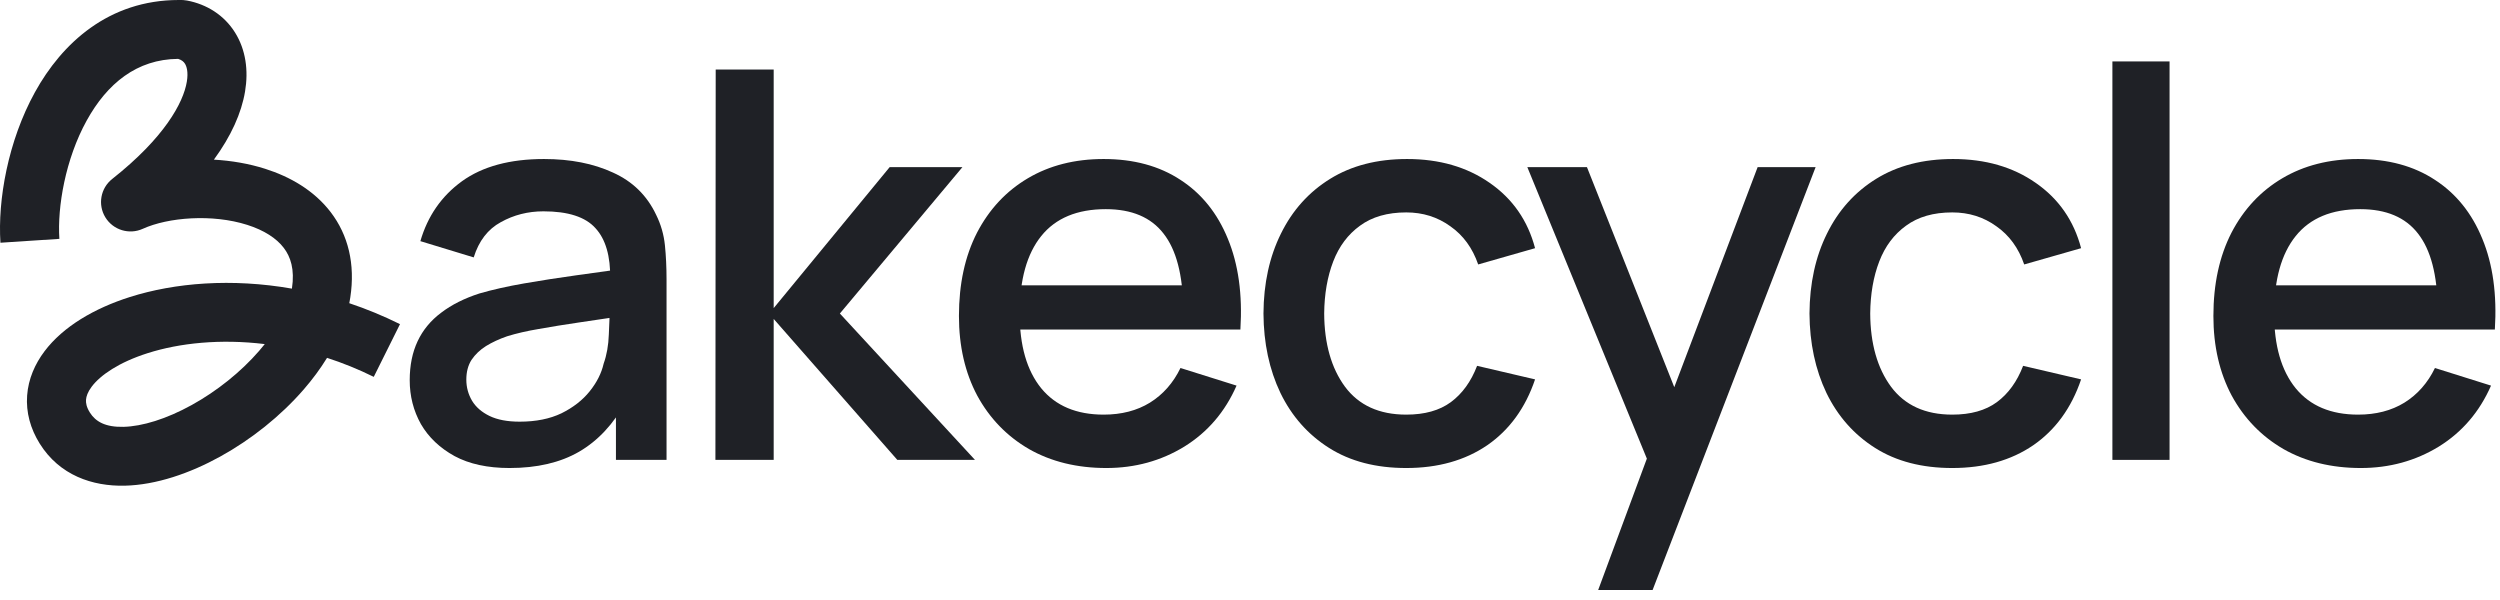
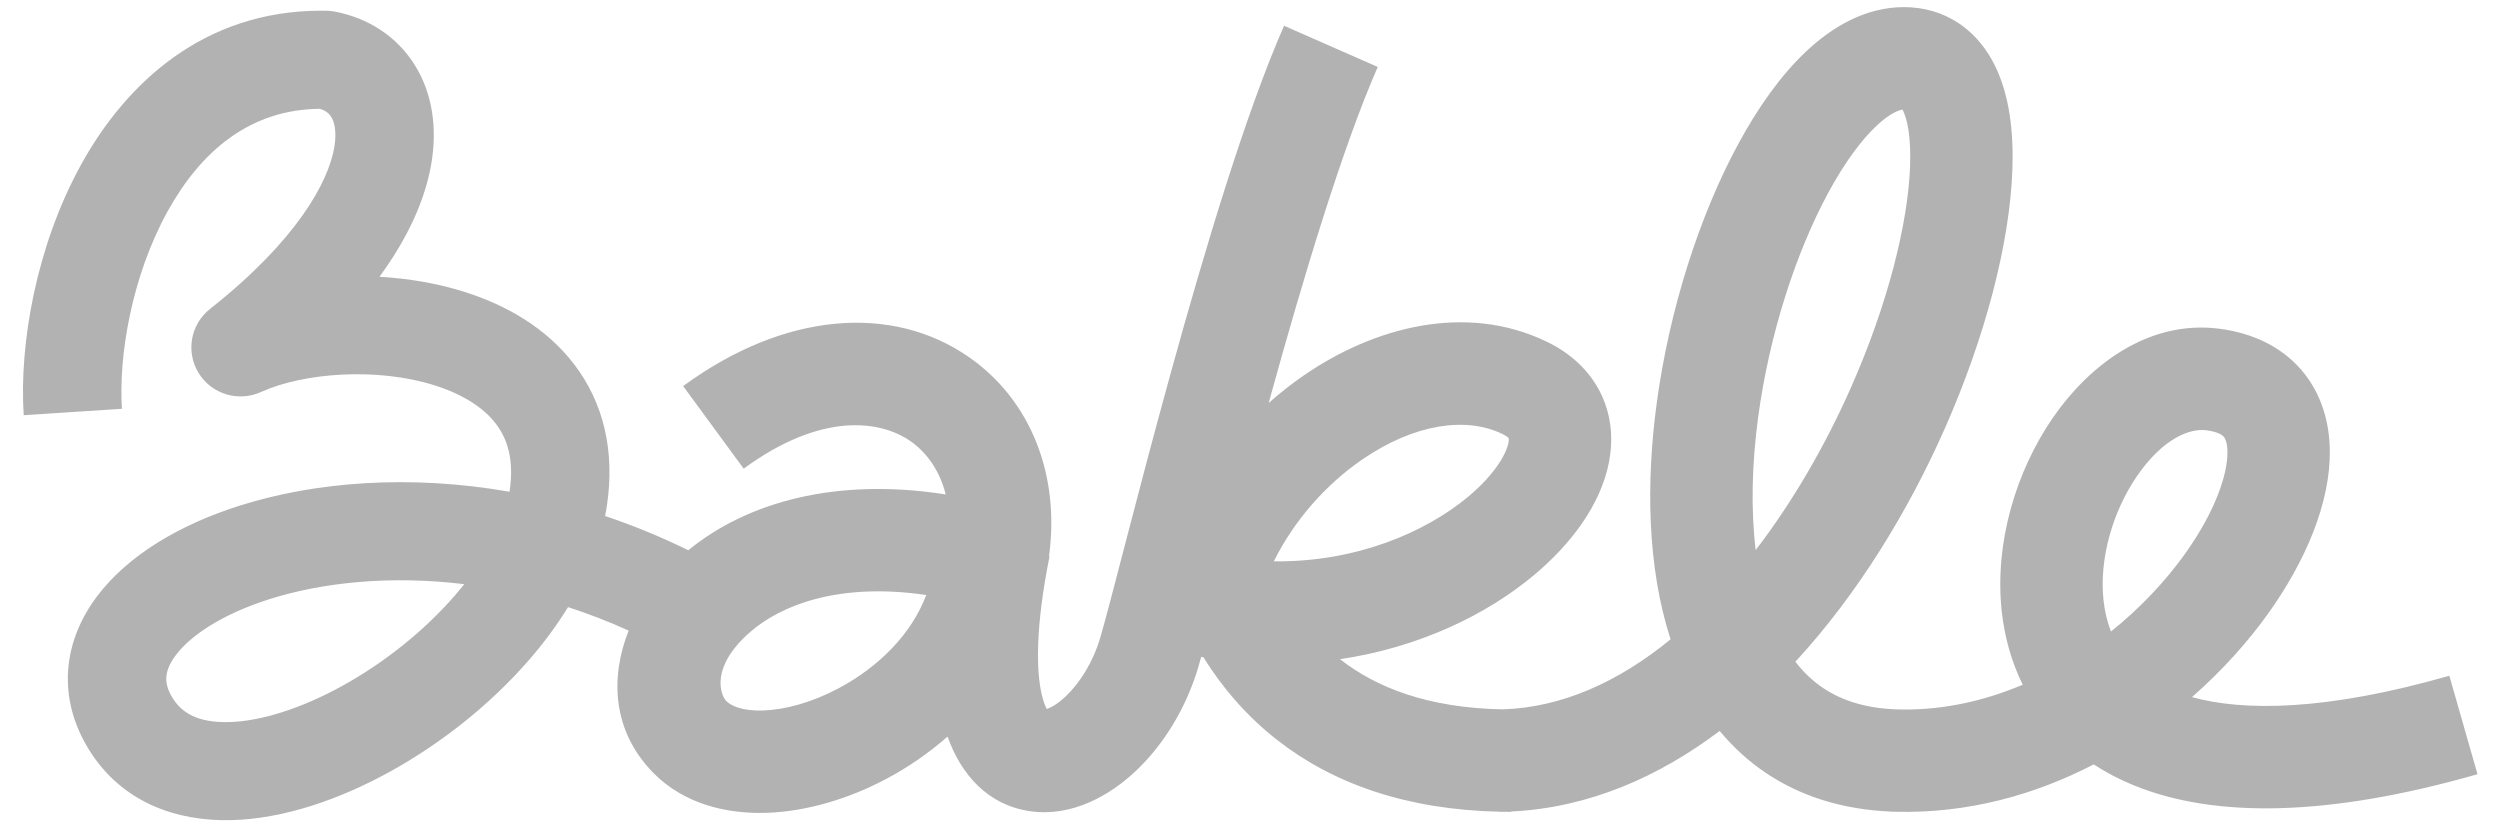
- <svg xmlns="http://www.w3.org/2000/svg" width="175" height="42" viewBox="0 0 175 42" fill="none">
-   <path d="M165.258 32.761C163.203 32.761 161.397 32.319 159.84 31.433C158.295 30.535 157.089 29.289 156.221 27.695C155.366 26.089 154.938 24.229 154.938 22.117C154.938 19.878 155.36 17.936 156.202 16.292C157.057 14.647 158.244 13.376 159.763 12.478C161.282 11.58 163.05 11.131 165.067 11.131C167.173 11.131 168.967 11.618 170.447 12.592C171.928 13.553 173.032 14.926 173.76 16.709C174.5 18.493 174.793 20.612 174.64 23.066H170.639V21.624C170.613 19.245 170.154 17.487 169.26 16.349C168.379 15.21 167.033 14.641 165.22 14.641C163.216 14.641 161.71 15.267 160.702 16.52C159.693 17.772 159.189 19.581 159.189 21.946C159.189 24.198 159.693 25.943 160.702 27.183C161.71 28.41 163.165 29.024 165.067 29.024C166.318 29.024 167.397 28.745 168.303 28.189C169.222 27.619 169.937 26.81 170.447 25.76L174.372 26.993C173.568 28.828 172.349 30.251 170.715 31.263C169.081 32.262 167.262 32.761 165.258 32.761ZM157.887 23.066V19.973H172.649V23.066H157.887Z" fill="#1F2126" />
-   <path d="M147.868 32.192V4.3H151.869V32.192H147.868Z" fill="#1F2126" />
-   <path d="M136.659 32.761C134.54 32.761 132.74 32.294 131.259 31.357C129.779 30.421 128.643 29.137 127.851 27.506C127.073 25.874 126.677 24.021 126.664 21.946C126.677 19.834 127.085 17.968 127.89 16.349C128.694 14.717 129.843 13.439 131.336 12.516C132.829 11.592 134.623 11.131 136.716 11.131C138.975 11.131 140.903 11.687 142.498 12.8C144.107 13.914 145.166 15.438 145.677 17.373L141.694 18.512C141.299 17.361 140.648 16.469 139.741 15.836C138.848 15.191 137.82 14.869 136.659 14.869C135.344 14.869 134.265 15.179 133.423 15.799C132.58 16.406 131.955 17.241 131.547 18.303C131.138 19.366 130.928 20.58 130.915 21.946C130.928 24.059 131.413 25.766 132.37 27.069C133.34 28.372 134.77 29.024 136.659 29.024C137.948 29.024 138.988 28.733 139.78 28.151C140.584 27.556 141.196 26.709 141.618 25.608L145.677 26.557C145 28.556 143.883 30.093 142.326 31.168C140.769 32.23 138.88 32.761 136.659 32.761Z" fill="#1F2126" />
-   <path d="M111.872 41.3L115.873 30.504L115.931 33.691L106.913 11.7H111.087L117.826 28.682H116.601L123.034 11.7H127.093L115.682 41.3H111.872Z" fill="#1F2126" />
-   <path d="M98.437 32.761C96.318 32.761 94.519 32.294 93.038 31.357C91.557 30.421 90.421 29.137 89.63 27.506C88.851 25.874 88.455 24.021 88.443 21.946C88.455 19.834 88.864 17.968 89.668 16.349C90.472 14.717 91.621 13.439 93.115 12.516C94.608 11.592 96.401 11.131 98.495 11.131C100.754 11.131 102.681 11.687 104.277 12.8C105.885 13.914 106.945 15.438 107.455 17.373L103.473 18.512C103.077 17.361 102.426 16.469 101.52 15.836C100.626 15.191 99.599 14.869 98.437 14.869C97.123 14.869 96.044 15.179 95.201 15.799C94.359 16.406 93.734 17.241 93.325 18.303C92.917 19.366 92.706 20.58 92.693 21.946C92.706 24.059 93.191 25.766 94.148 27.069C95.118 28.372 96.548 29.024 98.437 29.024C99.726 29.024 100.767 28.733 101.558 28.151C102.362 27.556 102.975 26.709 103.396 25.608L107.455 26.557C106.779 28.556 105.662 30.093 104.105 31.168C102.547 32.23 100.658 32.761 98.437 32.761Z" fill="#1F2126" />
-   <path d="M77.446 32.761C75.391 32.761 73.584 32.319 72.027 31.433C70.483 30.535 69.276 29.289 68.408 27.695C67.553 26.089 67.126 24.229 67.126 22.117C67.126 19.878 67.547 17.936 68.389 16.292C69.245 14.647 70.432 13.376 71.951 12.478C73.469 11.58 75.237 11.131 77.254 11.131C79.36 11.131 81.154 11.618 82.634 12.592C84.115 13.553 85.219 14.926 85.947 16.709C86.687 18.493 86.981 20.612 86.828 23.066H82.826V21.624C82.8 19.245 82.341 17.487 81.447 16.349C80.567 15.21 79.22 14.641 77.407 14.641C75.403 14.641 73.897 15.267 72.889 16.52C71.88 17.772 71.376 19.581 71.376 21.946C71.376 24.198 71.88 25.943 72.889 27.183C73.897 28.41 75.352 29.024 77.254 29.024C78.505 29.024 79.584 28.745 80.49 28.189C81.409 27.619 82.124 26.81 82.634 25.76L86.559 26.993C85.755 28.828 84.536 30.251 82.902 31.263C81.269 32.262 79.45 32.761 77.446 32.761ZM70.074 23.066V19.973H84.836V23.066H70.074Z" fill="#1F2126" />
-   <path d="M50.079 32.192L50.099 4.869H54.158V21.567L62.276 11.7H67.369L58.791 21.946L68.249 32.192H62.812L54.158 22.326V32.192H50.079Z" fill="#1F2126" />
-   <path d="M35.668 32.761C34.136 32.761 32.854 32.483 31.82 31.927C30.786 31.357 30.001 30.611 29.465 29.688C28.941 28.752 28.68 27.727 28.68 26.614C28.68 25.577 28.865 24.666 29.235 23.881C29.605 23.097 30.154 22.433 30.882 21.889C31.609 21.333 32.503 20.884 33.562 20.542C34.481 20.276 35.521 20.042 36.683 19.84C37.845 19.638 39.064 19.448 40.34 19.271C41.629 19.094 42.906 18.917 44.169 18.739L42.714 19.536C42.74 17.93 42.395 16.741 41.68 15.969C40.978 15.185 39.766 14.793 38.042 14.793C36.957 14.793 35.962 15.046 35.056 15.552C34.149 16.045 33.517 16.867 33.16 18.018L29.426 16.88C29.937 15.122 30.907 13.724 32.337 12.687C33.779 11.649 35.694 11.131 38.081 11.131C39.931 11.131 41.54 11.447 42.906 12.079C44.284 12.699 45.293 13.686 45.931 15.04C46.263 15.71 46.467 16.418 46.544 17.165C46.62 17.911 46.658 18.714 46.658 19.574V32.192H43.116V27.506L43.806 28.113C42.95 29.681 41.859 30.852 40.532 31.623C39.217 32.382 37.596 32.761 35.668 32.761ZM36.377 29.517C37.513 29.517 38.489 29.321 39.306 28.929C40.123 28.524 40.78 28.012 41.278 27.392C41.776 26.772 42.102 26.127 42.255 25.456C42.472 24.849 42.593 24.166 42.618 23.407C42.657 22.648 42.676 22.041 42.676 21.586L43.978 22.06C42.714 22.25 41.565 22.421 40.532 22.572C39.498 22.724 38.559 22.876 37.717 23.028C36.887 23.167 36.147 23.338 35.496 23.54C34.947 23.73 34.456 23.957 34.022 24.223C33.6 24.489 33.262 24.811 33.007 25.191C32.764 25.57 32.643 26.032 32.643 26.576C32.643 27.107 32.777 27.601 33.045 28.056C33.313 28.499 33.722 28.853 34.27 29.119C34.819 29.384 35.521 29.517 36.377 29.517Z" fill="#1F2126" />
-   <path d="M12.747 0.002L12.834 0.005C12.921 0.011 13.008 0.022 13.093 0.038C14.477 0.299 15.692 1.061 16.454 2.28C17.205 3.481 17.401 4.932 17.154 6.403C16.902 7.914 16.18 9.525 14.973 11.175C16.202 11.246 17.426 11.454 18.562 11.816C20.282 12.362 21.977 13.315 23.153 14.856C24.369 16.449 24.878 18.475 24.521 20.818C24.501 20.954 24.477 21.089 24.45 21.224C25.633 21.62 26.821 22.106 28 22.69L26.163 26.38C25.072 25.841 23.978 25.401 22.893 25.05C22.415 25.828 21.862 26.568 21.265 27.257C19.641 29.131 17.574 30.768 15.425 31.955C13.297 33.13 10.94 33.946 8.735 33.998C6.474 34.05 4.169 33.275 2.782 31.055C2.13 30.012 1.813 28.866 1.899 27.687C1.983 26.523 2.448 25.475 3.118 24.587C4.425 22.854 6.609 21.58 9.087 20.793C12.243 19.791 16.22 19.466 20.434 20.204L20.435 20.199C20.642 18.843 20.334 17.967 19.863 17.35C19.354 16.682 18.495 16.119 17.306 15.741C14.861 14.963 11.775 15.209 9.995 16.016C9.045 16.447 7.921 16.104 7.376 15.216C6.831 14.327 7.037 13.173 7.855 12.527C11.514 9.636 12.833 7.188 13.077 5.726C13.195 5.021 13.056 4.634 12.947 4.46C12.863 4.326 12.726 4.197 12.468 4.121C9.573 4.144 7.496 5.852 6.067 8.441C4.578 11.14 4.008 14.48 4.156 16.72L0.031 16.991C-0.165 14.018 0.552 9.887 2.446 6.455C4.337 3.027 7.603 0.004 12.512 0L12.747 0.002ZM18.533 24.086C15.424 23.707 12.571 24.011 10.342 24.719C8.323 25.36 7.026 26.262 6.422 27.063C6.135 27.443 6.038 27.752 6.021 27.983C6.005 28.201 6.05 28.492 6.29 28.877C6.688 29.513 7.377 29.908 8.639 29.879C9.957 29.848 11.651 29.329 13.421 28.351C15.171 27.385 16.85 26.049 18.138 24.563C18.275 24.404 18.407 24.245 18.533 24.086Z" fill="#1F2126" />
+ <svg xmlns="http://www.w3.org/2000/svg" width="105" height="35" viewBox="0 0 105 35" fill="none">
+   <path d="M79.966 0.299C80.799 0.299 81.604 0.524 82.305 1.002C82.99 1.47 83.466 2.103 83.789 2.76C84.41 4.022 84.573 5.58 84.521 7.104C84.415 10.211 83.38 14.156 81.683 17.995C80.161 21.437 78.04 24.937 75.406 27.793C75.75 28.238 76.136 28.605 76.569 28.895C77.371 29.433 78.457 29.799 79.966 29.799V29.8C81.709 29.808 83.394 29.419 84.954 28.758C84.476 27.787 84.189 26.741 84.073 25.677C83.759 22.788 84.683 19.78 86.217 17.551C87.704 15.39 90.201 13.405 93.241 13.81C94.575 13.989 95.783 14.528 96.65 15.529C97.508 16.522 97.834 17.739 97.852 18.901C97.886 21.138 96.807 23.606 95.272 25.755C94.407 26.966 93.325 28.174 92.063 29.279C94.225 29.876 97.662 29.871 102.873 28.382L104.055 32.517C97.731 34.324 92.986 34.358 89.62 32.984C89.003 32.732 88.443 32.436 87.936 32.105C85.472 33.38 82.658 34.169 79.634 34.094C79.597 34.093 79.56 34.092 79.523 34.091C79.471 34.089 79.419 34.09 79.366 34.088V34.084C77.377 33.993 75.634 33.446 74.175 32.468C73.424 31.965 72.779 31.366 72.226 30.7C69.689 32.613 66.746 33.928 63.466 34.083V34.1C63.364 34.1 63.262 34.095 63.161 34.094C63.106 34.095 63.05 34.098 62.994 34.099L62.993 34.092C59.068 34.01 55.985 32.911 53.643 31.081C52.353 30.073 51.339 28.882 50.543 27.605C50.512 27.6 50.481 27.593 50.449 27.588C50.405 27.747 50.367 27.888 50.332 28.007C49.82 29.742 48.872 31.272 47.724 32.362C46.641 33.39 45.038 34.328 43.259 34.07C41.486 33.813 40.363 32.527 39.797 30.936C38.992 31.645 38.116 32.24 37.234 32.708C35.641 33.554 33.879 34.081 32.209 34.138C30.565 34.194 28.741 33.792 27.428 32.449C25.727 30.708 25.614 28.475 26.403 26.486C25.553 26.1 24.702 25.772 23.858 25.499C23.38 26.277 22.827 27.017 22.23 27.706C20.605 29.58 18.539 31.217 16.39 32.404C14.262 33.58 11.905 34.395 9.7 34.446C7.439 34.499 5.134 33.724 3.747 31.504C3.096 30.461 2.778 29.315 2.863 28.137C2.947 26.972 3.413 25.924 4.082 25.037C5.389 23.304 7.574 22.029 10.052 21.242C13.208 20.24 17.185 19.915 21.399 20.653L21.401 20.648C21.607 19.293 21.298 18.416 20.828 17.8C20.319 17.132 19.459 16.568 18.271 16.19C15.825 15.413 12.739 15.658 10.96 16.465C10.009 16.896 8.886 16.553 8.341 15.665C7.796 14.777 8.002 13.622 8.82 12.976C12.478 10.085 13.797 7.637 14.042 6.176C14.16 5.471 14.021 5.084 13.911 4.909C13.828 4.776 13.691 4.647 13.433 4.57C10.538 4.594 8.461 6.301 7.032 8.89C5.543 11.589 4.973 14.929 5.121 17.169L0.996 17.439C0.8 14.467 1.517 10.336 3.411 6.904C5.303 3.477 8.568 0.453 13.478 0.449L13.712 0.451L13.799 0.455C13.886 0.46 13.972 0.471 14.058 0.487C15.442 0.748 16.657 1.51 17.419 2.729C18.17 3.93 18.365 5.381 18.119 6.853C17.867 8.363 17.145 9.975 15.938 11.625C17.167 11.695 18.392 11.903 19.527 12.265C21.247 12.811 22.942 13.763 24.118 15.305C25.334 16.898 25.843 18.924 25.486 21.267C25.466 21.402 25.442 21.538 25.415 21.673C26.579 22.063 27.747 22.54 28.908 23.111C31.353 21.109 35.08 20.038 39.72 20.766C39.469 19.758 38.91 18.994 38.238 18.527C36.956 17.637 34.478 17.305 31.235 19.684L28.692 16.216C32.949 13.094 37.474 12.761 40.691 14.995C43.303 16.808 44.524 19.962 44.058 23.365L44.08 23.37C43.479 26.368 43.52 28.2 43.759 29.195C43.832 29.499 43.909 29.677 43.965 29.777C44.105 29.73 44.381 29.606 44.763 29.244C45.341 28.695 45.901 27.831 46.208 26.791C46.654 25.28 47.739 20.852 49.188 15.605C50.595 10.508 52.317 4.753 53.931 1.082L57.866 2.812C56.396 6.157 54.747 11.627 53.333 16.75C53.317 16.808 53.301 16.867 53.285 16.925C53.759 16.504 54.253 16.116 54.761 15.766C57.692 13.748 61.554 12.701 64.97 14.354C65.927 14.817 66.732 15.521 67.215 16.486C67.696 17.449 67.759 18.476 67.576 19.416C67.226 21.215 65.963 22.872 64.424 24.158C62.427 25.827 59.587 27.197 56.28 27.686C56.283 27.688 56.286 27.69 56.289 27.692C57.797 28.871 59.955 29.732 63.108 29.793C65.582 29.715 67.959 28.656 70.165 26.851C69.181 23.823 69.13 20.265 69.585 16.91C70.116 12.993 71.377 9.051 73.014 6.033C73.83 4.528 74.787 3.165 75.869 2.149C76.929 1.155 78.323 0.299 79.966 0.299ZM19.498 24.535C16.389 24.157 13.536 24.46 11.307 25.168C9.288 25.809 7.991 26.712 7.387 27.513C7.1 27.892 7.003 28.201 6.986 28.433C6.971 28.651 7.014 28.941 7.255 29.326C7.653 29.962 8.342 30.357 9.604 30.328C10.921 30.297 12.616 29.779 14.387 28.801C16.136 27.834 17.815 26.498 19.103 25.013C19.24 24.854 19.372 24.694 19.498 24.535ZM38.901 24.991C35.222 24.447 32.786 25.426 31.501 26.55C29.808 28.03 30.264 29.198 30.504 29.443C30.676 29.619 31.126 29.872 32.063 29.84C32.972 29.809 34.099 29.505 35.218 28.91C36.925 28.003 38.291 26.615 38.901 24.991ZM92.673 18.072C91.96 17.977 90.832 18.429 89.759 19.988C88.733 21.479 88.159 23.473 88.348 25.212C88.397 25.669 88.5 26.11 88.662 26.523C89.885 25.542 90.944 24.418 91.775 23.255C93.052 21.466 93.567 19.901 93.553 18.966C93.546 18.543 93.437 18.388 93.398 18.343C93.368 18.307 93.215 18.145 92.673 18.072ZM63.097 18.225C61.593 17.497 59.419 17.781 57.2 19.309C55.677 20.358 54.352 21.863 53.5 23.576C56.947 23.618 59.874 22.358 61.666 20.859C62.806 19.906 63.267 19.048 63.355 18.595C63.377 18.483 63.37 18.425 63.366 18.405C63.344 18.378 63.274 18.31 63.097 18.225ZM79.9 4.605C79.737 4.632 79.373 4.758 78.813 5.284C78.176 5.882 77.477 6.824 76.793 8.084C75.43 10.597 74.316 14.031 73.847 17.488C73.575 19.493 73.534 21.409 73.739 23.102C75.329 21.03 76.687 18.658 77.749 16.256C79.301 12.745 80.142 9.352 80.224 6.958C80.266 5.733 80.1 4.999 79.932 4.658C79.921 4.637 79.908 4.621 79.9 4.605Z" fill="#0E0E0D" fill-opacity="0.32" />
</svg>
